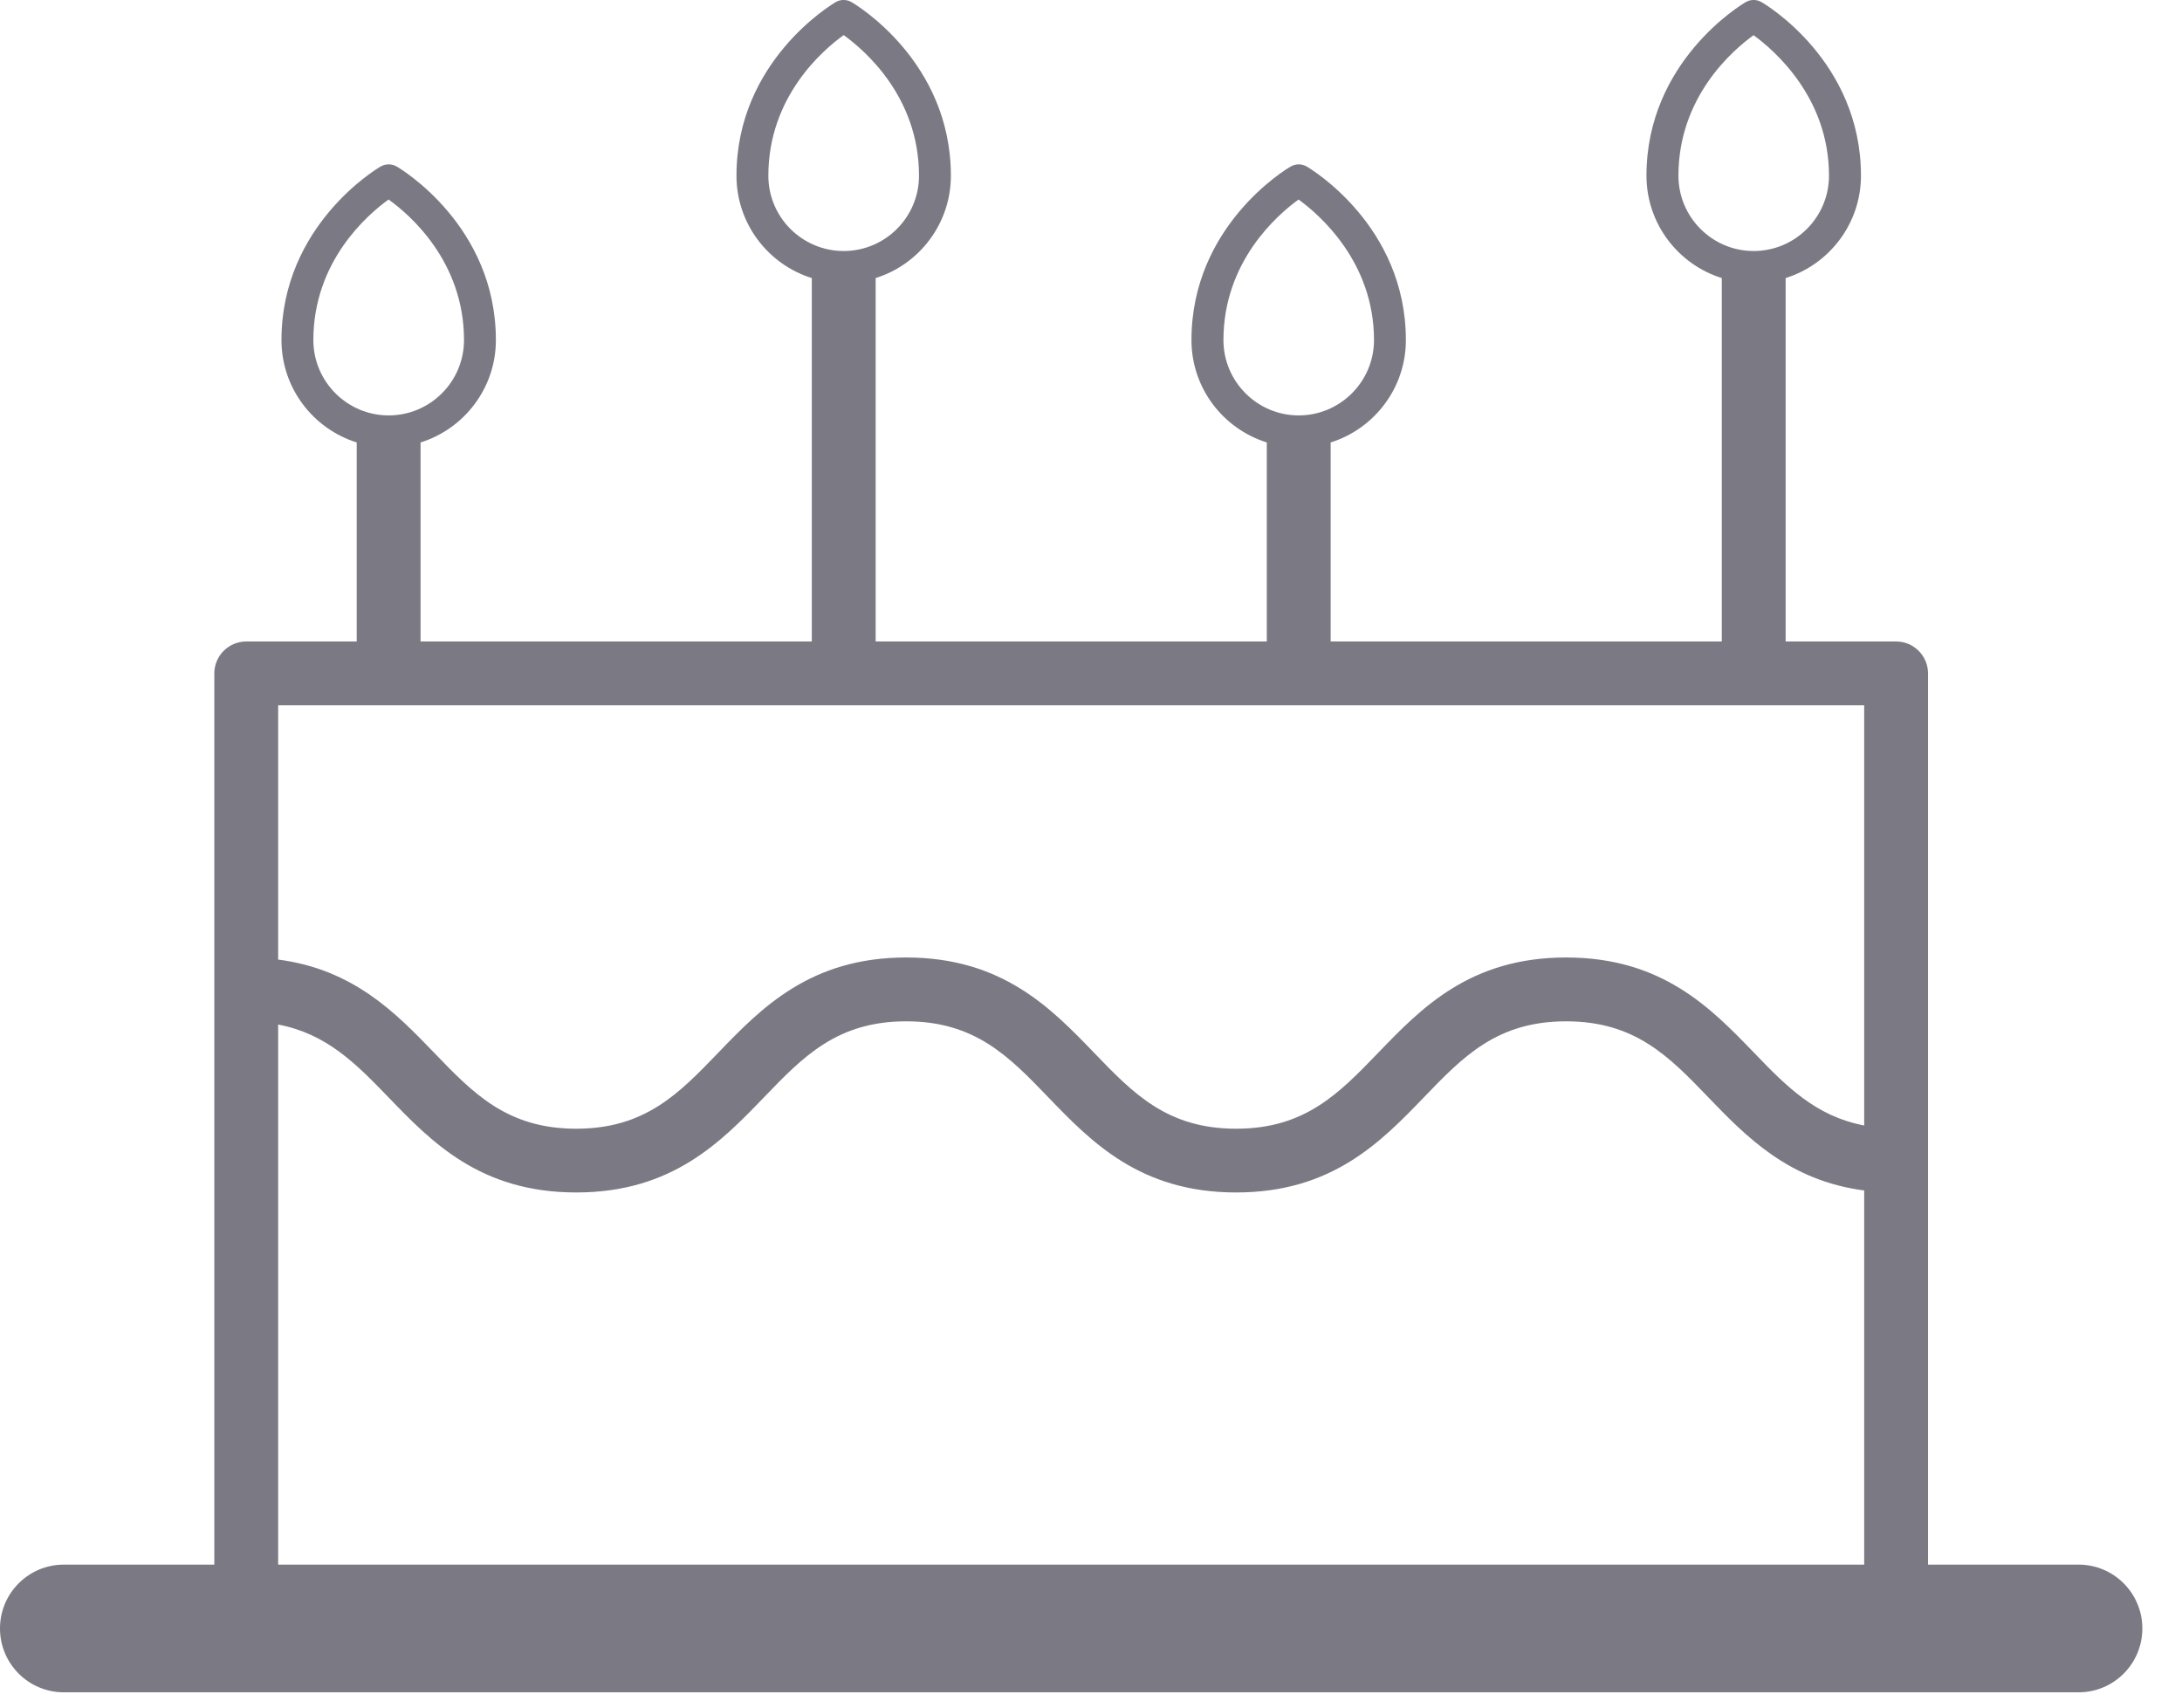
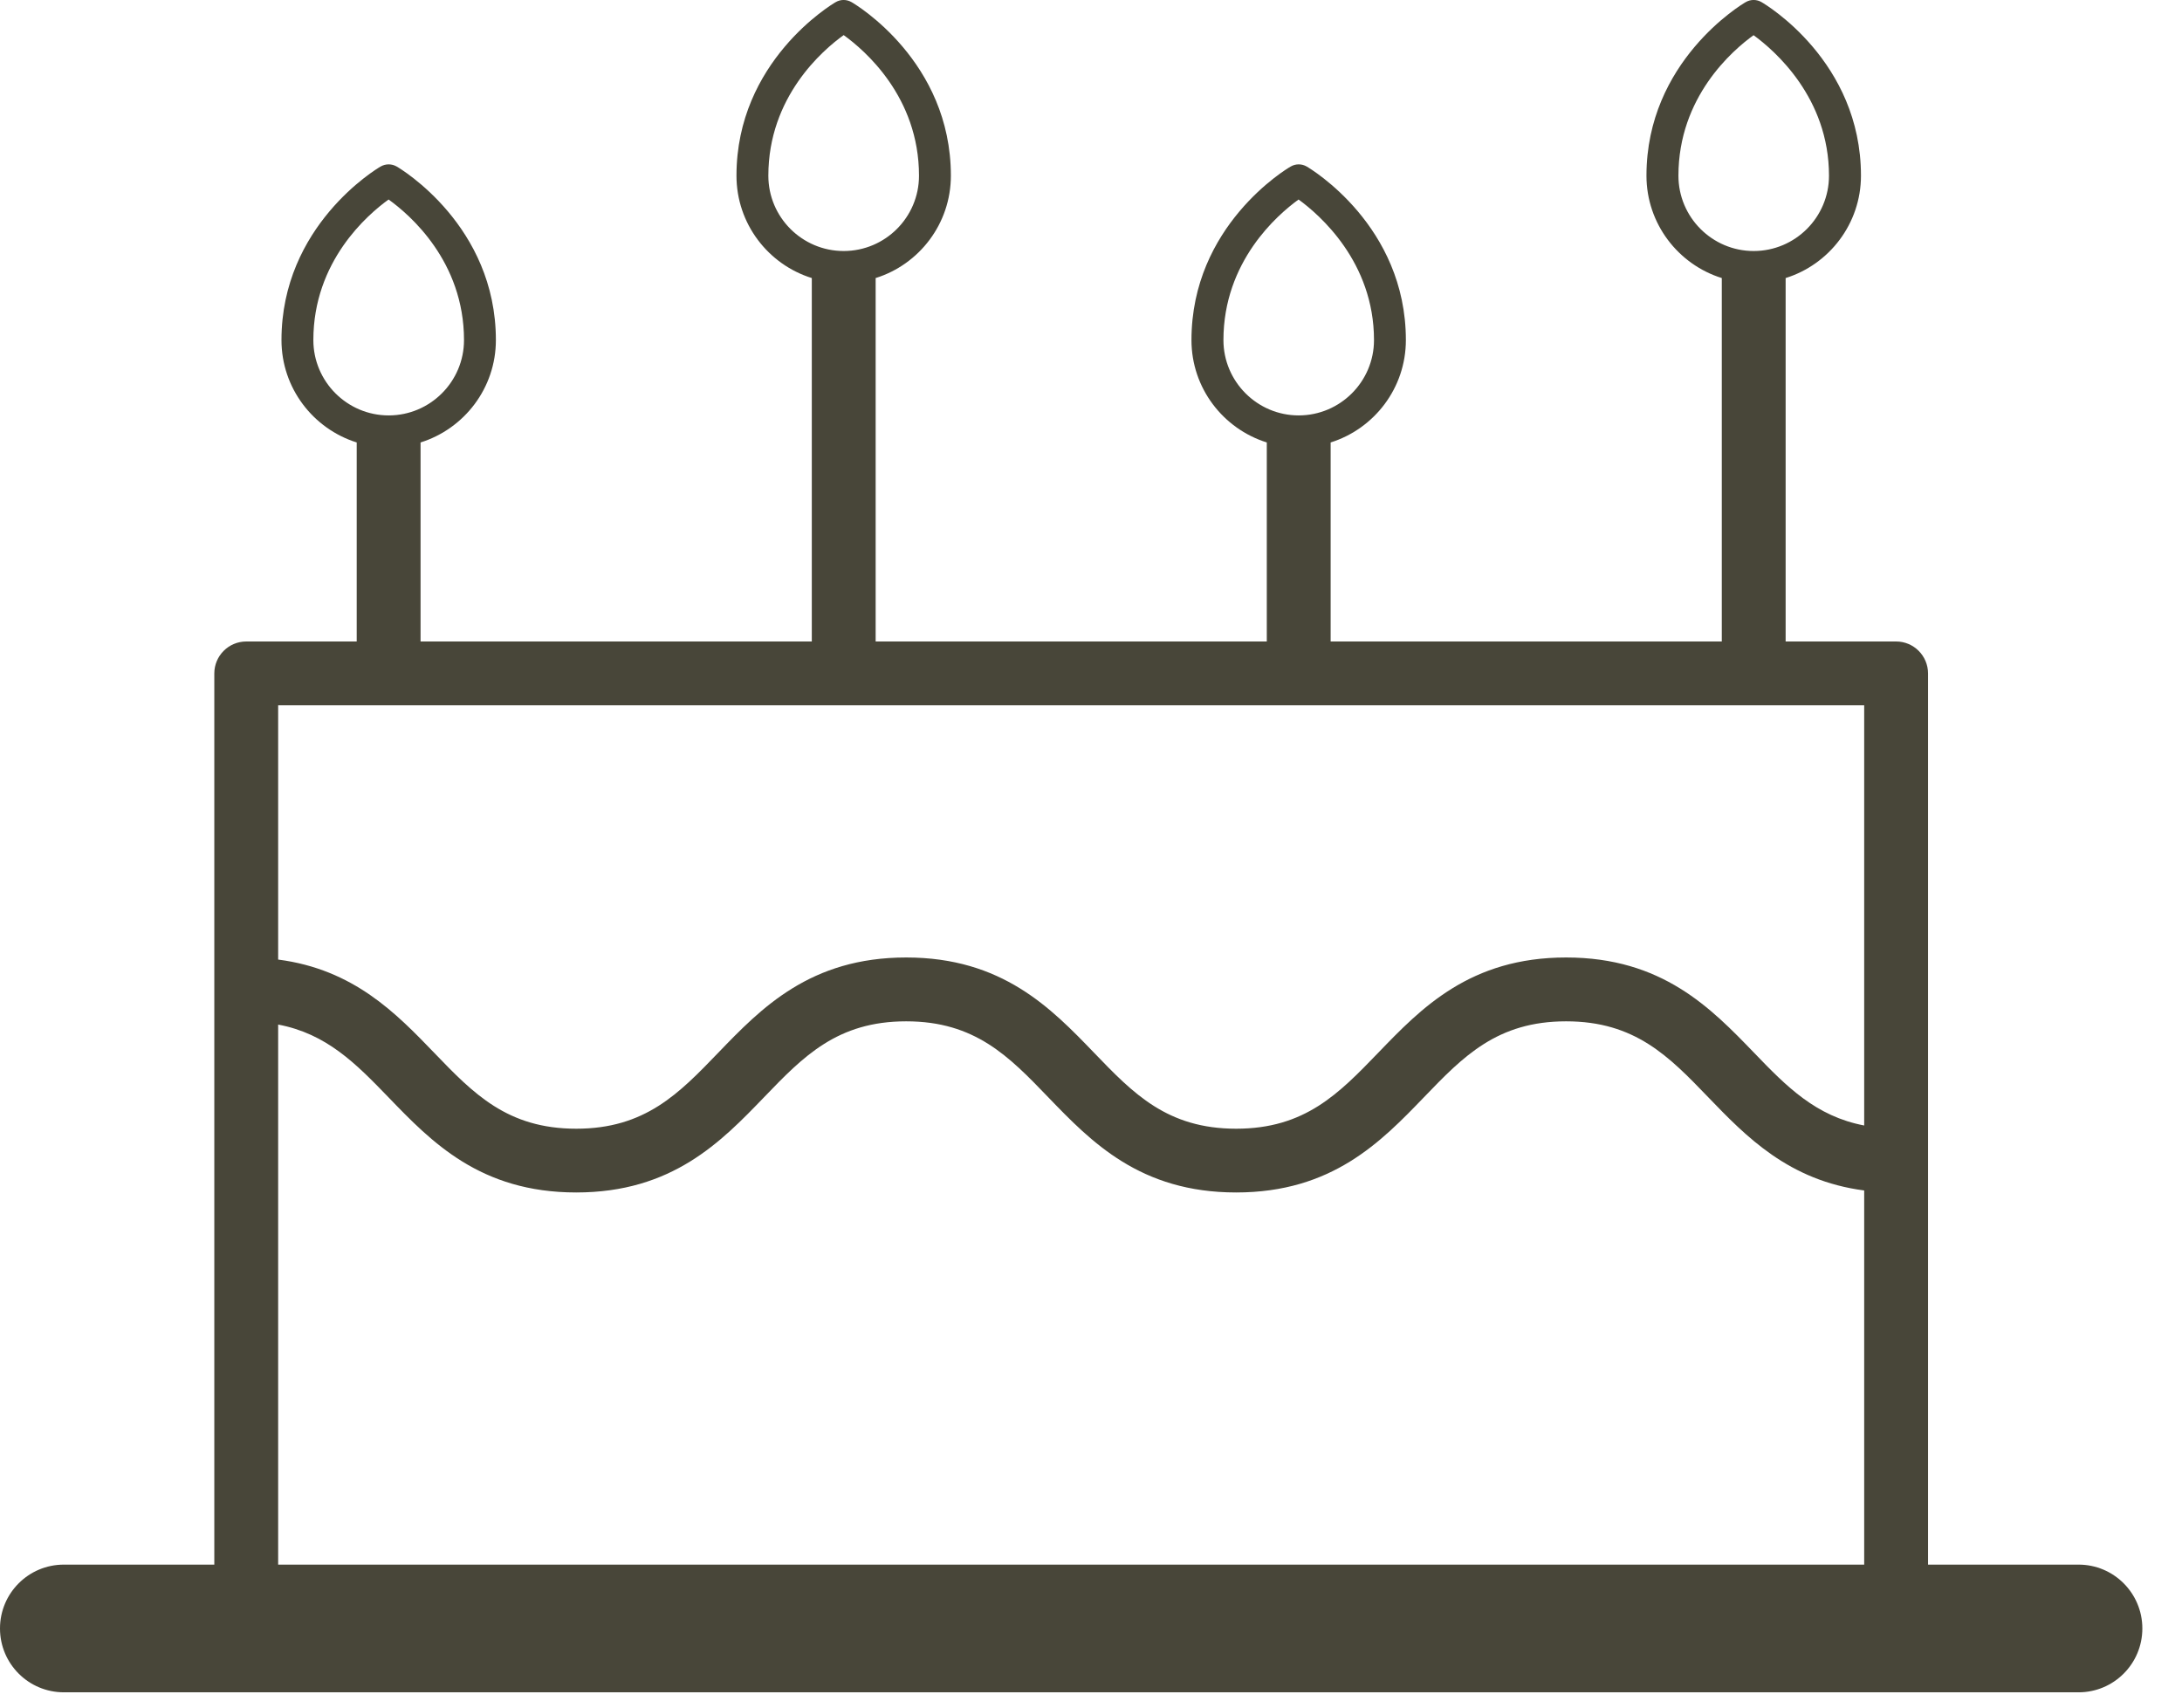
<svg xmlns="http://www.w3.org/2000/svg" width="23px" height="18px" viewBox="0 0 23 18" version="1.1">
  <defs />
  <g id="Welcome" stroke="none" stroke-width="1" fill="none" fill-rule="evenodd">
-     <g id="IKONIT-&amp;-Napit" transform="translate(-666, -2768)" fill="#7B7983">
+     <g id="IKONIT-&amp;-Napit" transform="translate(-666, -2768)" fill="#484639">
      <path d="M687.91,2784.493 L686.323,2784.493 L686.323,2775.099 C686.323,2774.913 686.172,2774.762 685.987,2774.762 L684.822,2774.762 L684.822,2770.931 C685.281,2770.788 685.616,2770.358 685.616,2769.852 C685.616,2768.646 684.612,2768.048 684.569,2768.023 C684.517,2767.992 684.452,2767.992 684.4,2768.023 C684.357,2768.048 683.355,2768.648 683.355,2769.852 C683.355,2770.358 683.69,2770.788 684.149,2770.931 L684.149,2774.762 L680.026,2774.762 L680.026,2772.664 C680.485,2772.52 680.819,2772.091 680.819,2771.585 C680.819,2770.379 679.816,2769.78 679.773,2769.755 C679.721,2769.725 679.656,2769.725 679.604,2769.756 C679.561,2769.78 678.559,2770.38 678.559,2771.585 C678.559,2772.091 678.893,2772.52 679.353,2772.664 L679.353,2774.762 L675.23,2774.762 L675.23,2770.931 C675.689,2770.788 676.023,2770.358 676.023,2769.852 C676.023,2768.646 675.02,2768.048 674.977,2768.023 C674.924,2767.992 674.86,2767.992 674.808,2768.023 C674.765,2768.048 673.763,2768.648 673.763,2769.852 C673.763,2770.358 674.097,2770.788 674.557,2770.931 L674.557,2774.762 L670.433,2774.762 L670.433,2772.664 C670.893,2772.52 671.227,2772.091 671.227,2771.585 C671.227,2770.379 670.224,2769.78 670.181,2769.755 C670.128,2769.725 670.064,2769.725 670.011,2769.756 C669.969,2769.78 668.967,2770.38 668.967,2771.585 C668.967,2772.091 669.301,2772.52 669.76,2772.664 L669.76,2774.762 L668.596,2774.762 C668.41,2774.762 668.259,2774.913 668.259,2775.099 L668.259,2784.493 L666.673,2784.493 C666.301,2784.493 666,2784.794 666,2785.166 C666,2785.538 666.301,2785.839 666.673,2785.839 L687.91,2785.839 C688.281,2785.839 688.582,2785.538 688.582,2785.166 C688.582,2784.794 688.281,2784.493 687.91,2784.493 L687.91,2784.493 Z M683.692,2769.852 C683.692,2769.022 684.263,2768.53 684.484,2768.371 C684.704,2768.531 685.279,2769.028 685.279,2769.852 C685.279,2770.29 684.923,2770.646 684.485,2770.646 C684.048,2770.646 683.692,2770.29 683.692,2769.852 L683.692,2769.852 Z M678.896,2771.585 C678.896,2770.755 679.467,2770.263 679.688,2770.103 C679.908,2770.263 680.483,2770.76 680.483,2771.585 C680.483,2772.022 680.127,2772.379 679.689,2772.379 C679.252,2772.379 678.896,2772.022 678.896,2771.585 L678.896,2771.585 Z M674.099,2769.852 C674.099,2769.022 674.671,2768.529 674.893,2768.37 C675.114,2768.529 675.687,2769.021 675.687,2769.852 C675.687,2770.29 675.331,2770.646 674.893,2770.646 C674.455,2770.646 674.099,2770.29 674.099,2769.852 L674.099,2769.852 Z M669.303,2771.585 C669.303,2770.754 669.875,2770.262 670.096,2770.103 C670.318,2770.262 670.891,2770.754 670.891,2771.585 C670.891,2772.022 670.535,2772.379 670.097,2772.379 C669.659,2772.379 669.303,2772.022 669.303,2771.585 L669.303,2771.585 Z M685.65,2775.435 L685.65,2779.864 C685.141,2779.767 684.833,2779.455 684.49,2779.098 C684.035,2778.627 683.521,2778.093 682.508,2778.093 C681.495,2778.093 680.981,2778.627 680.527,2779.098 C680.113,2779.527 679.756,2779.898 679.03,2779.898 C678.303,2779.898 677.946,2779.527 677.533,2779.098 C677.079,2778.627 676.564,2778.093 675.552,2778.093 C674.539,2778.093 674.024,2778.627 673.57,2779.098 C673.157,2779.527 672.8,2779.898 672.074,2779.898 C671.347,2779.898 670.99,2779.527 670.577,2779.098 C670.177,2778.683 669.728,2778.218 668.932,2778.115 L668.932,2775.435 L685.65,2775.435 L685.65,2775.435 Z M668.932,2778.8 C669.442,2778.897 669.749,2779.209 670.093,2779.565 C670.547,2780.036 671.061,2780.57 672.074,2780.57 C673.086,2780.57 673.601,2780.036 674.055,2779.565 C674.468,2779.136 674.825,2778.766 675.552,2778.766 C676.278,2778.766 676.635,2779.136 677.048,2779.565 C677.502,2780.036 678.017,2780.57 679.03,2780.57 C680.042,2780.57 680.557,2780.036 681.011,2779.565 C681.424,2779.136 681.781,2778.766 682.508,2778.766 C683.235,2778.766 683.592,2779.136 684.005,2779.565 C684.406,2779.981 684.854,2780.445 685.65,2780.549 L685.65,2784.493 L668.932,2784.493 L668.932,2778.8 L668.932,2778.8 Z" id="Imported-Layers" />
    </g>
  </g>
</svg>
